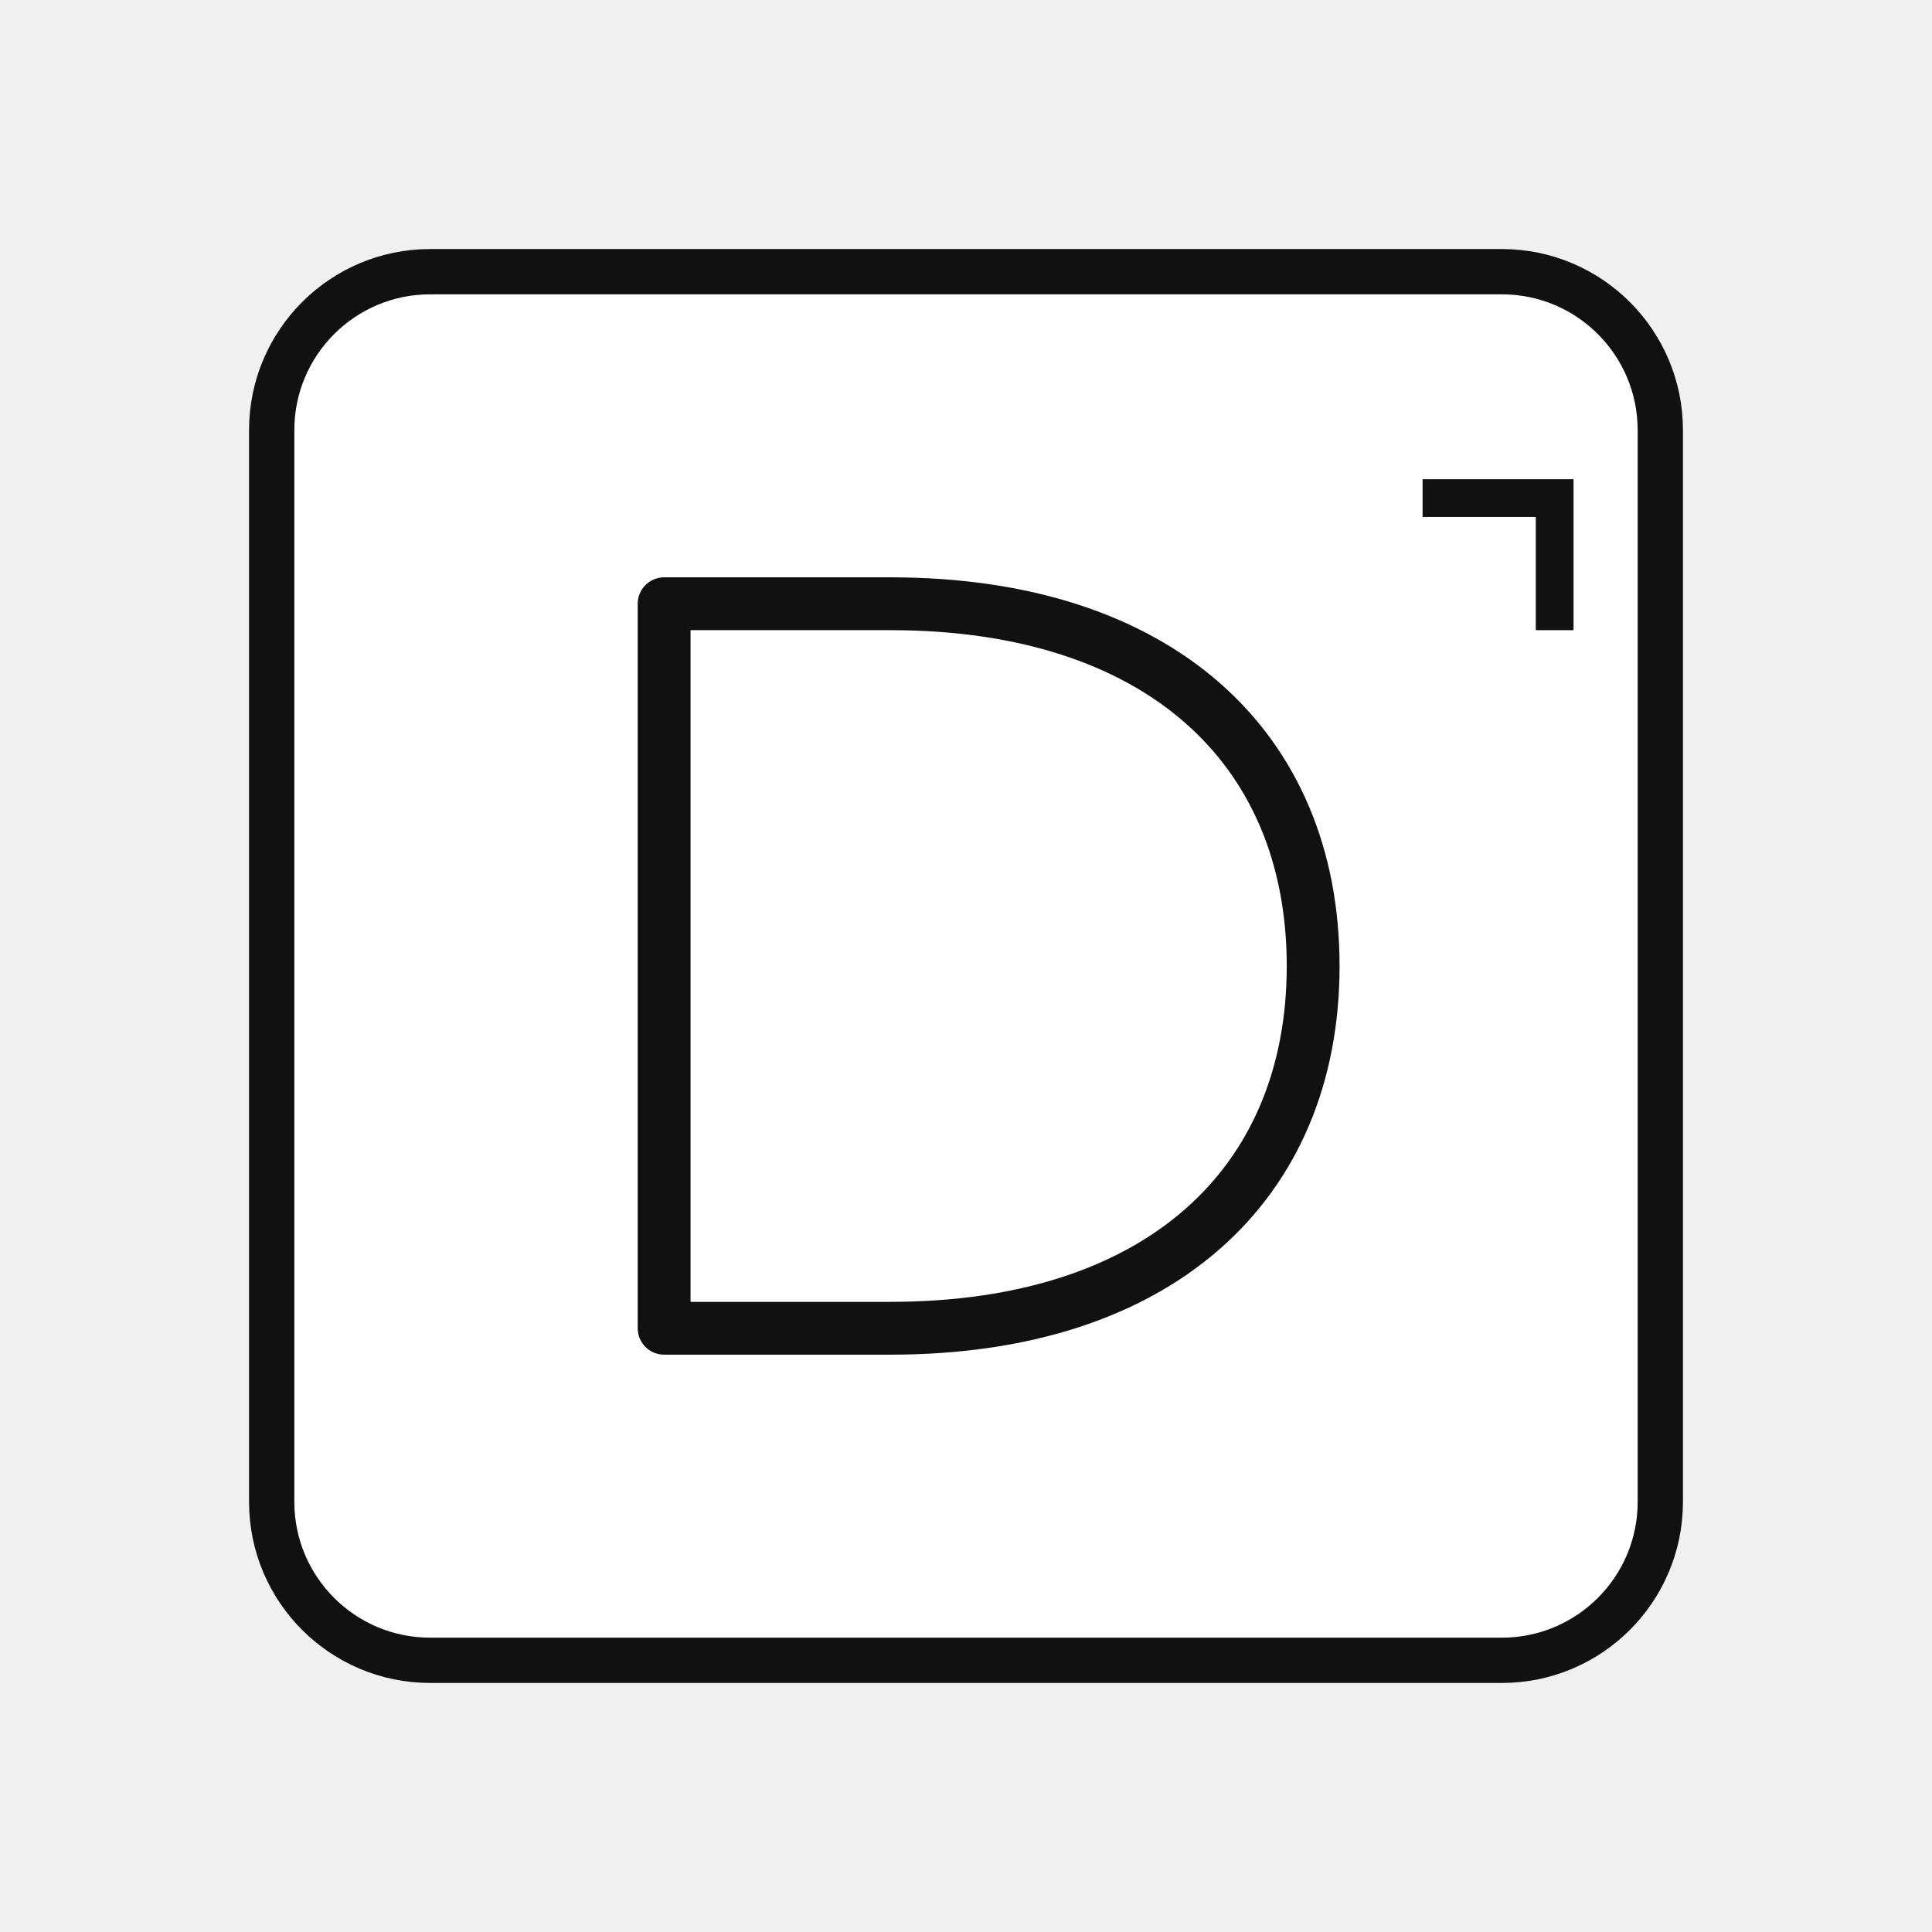
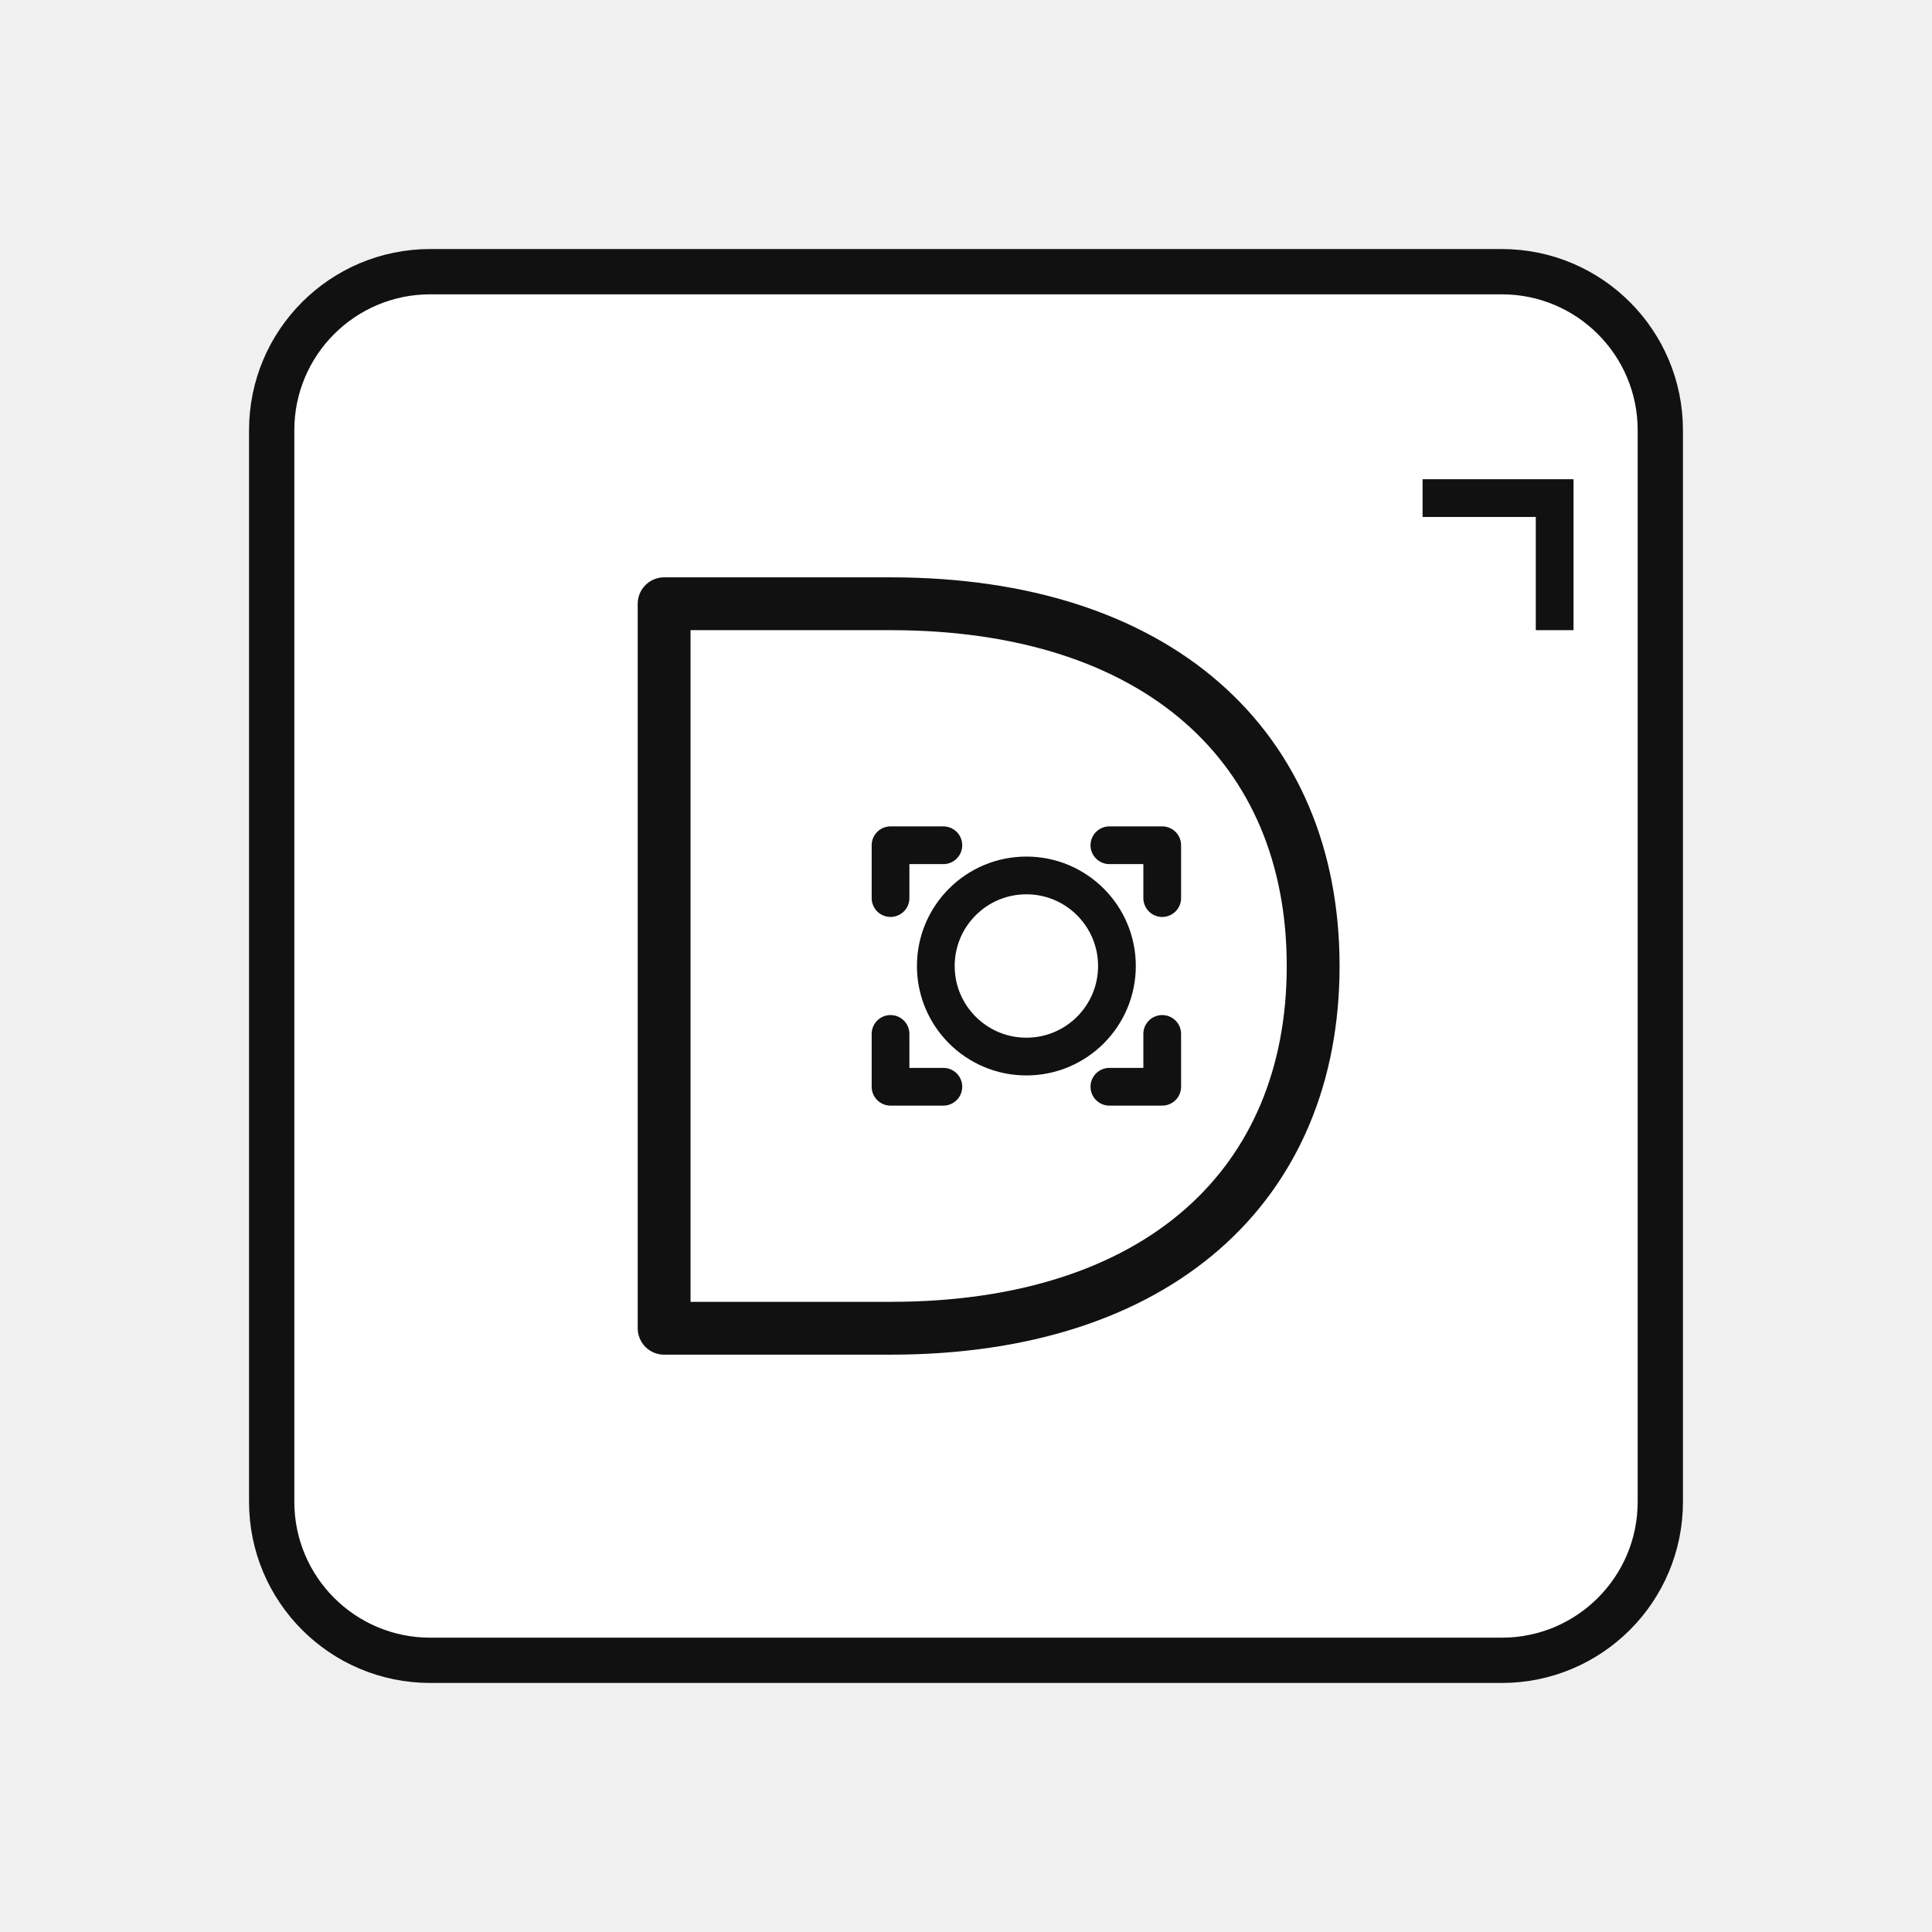
<svg xmlns="http://www.w3.org/2000/svg" width="128" height="128" viewBox="0 0 512 512" fill="none">
  <rect x="72" y="72" width="368" height="368" rx="42" fill="#FFFFFF" stroke="#111111" stroke-width="12" />
  <path d="M176 160V352H236C307 352 348 314 348 256C348 198 307 160 236 160H176Z" stroke="#111111" stroke-width="14" stroke-linecap="round" stroke-linejoin="round" />
  <path d="M382 132H412V162" stroke="#111111" stroke-width="10" stroke-linecap="square" />
+   <g stroke="#111111" stroke-width="10" stroke-linecap="round" stroke-linejoin="round">
+     <circle cx="272" cy="256" r="24" />
+     <path d="M236 238V224H250M294 224H308V238M236 274V288H250M294 288H308V274" />
+   </g>
</svg>
